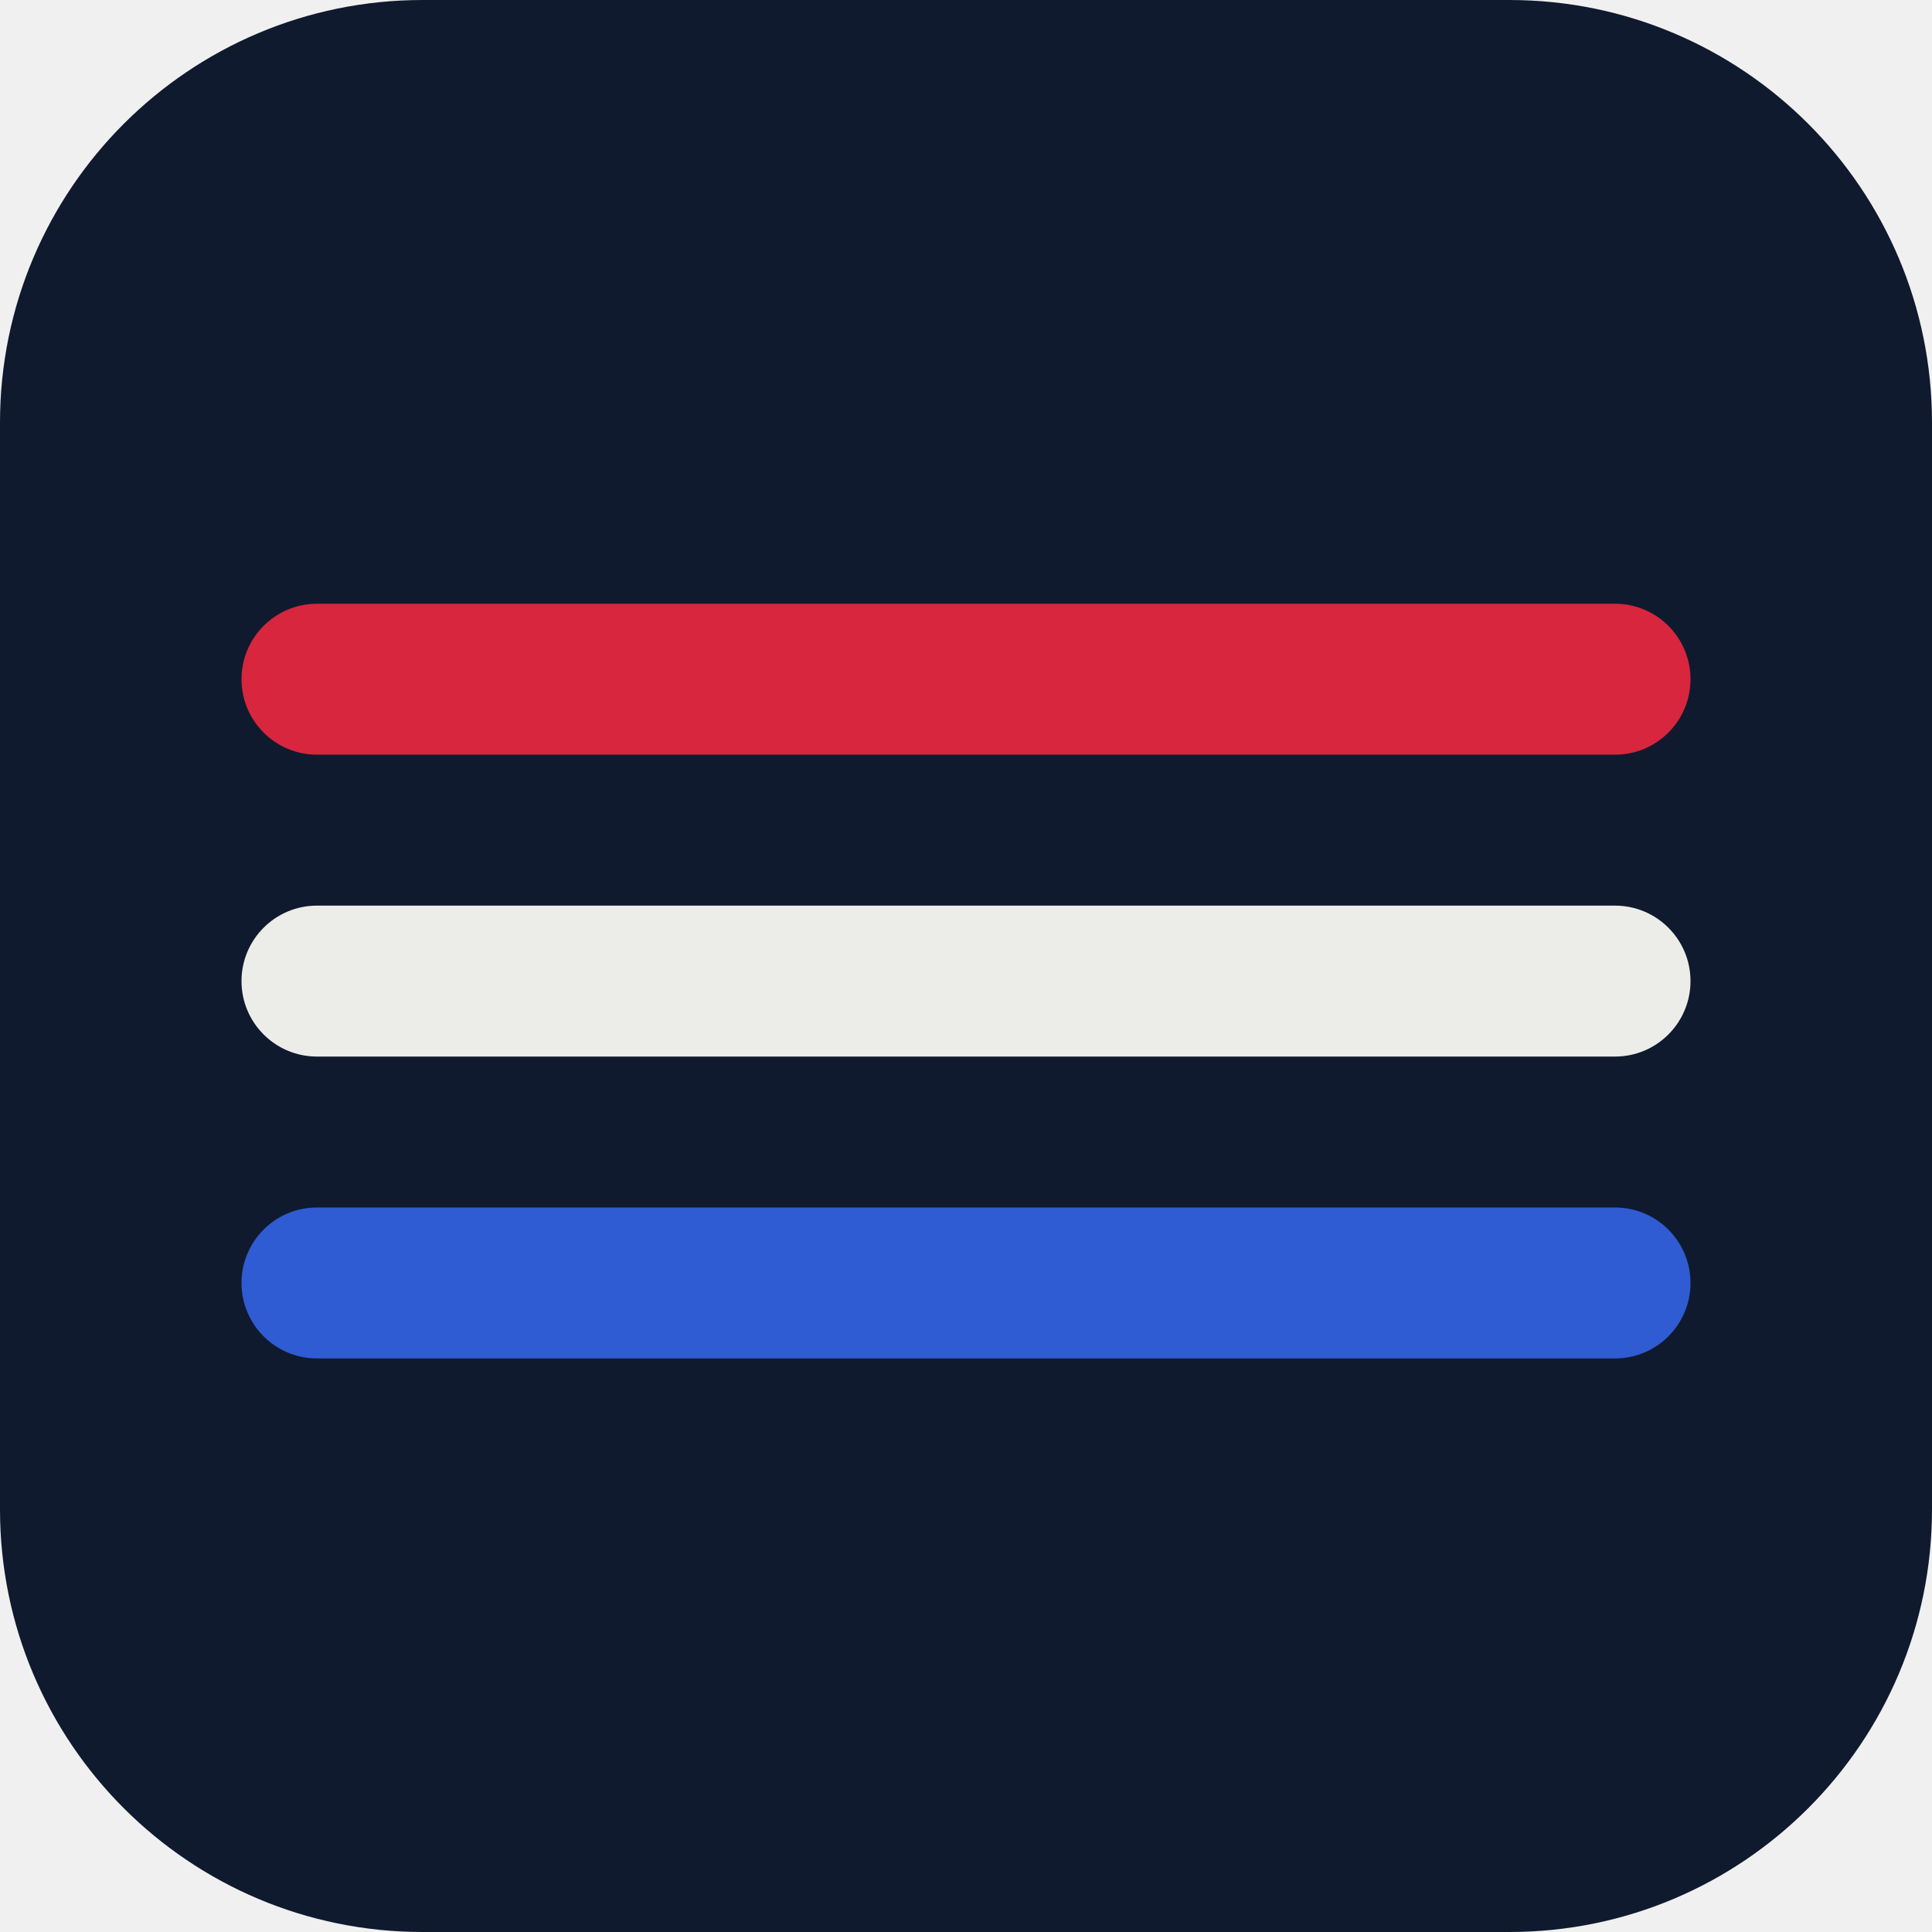
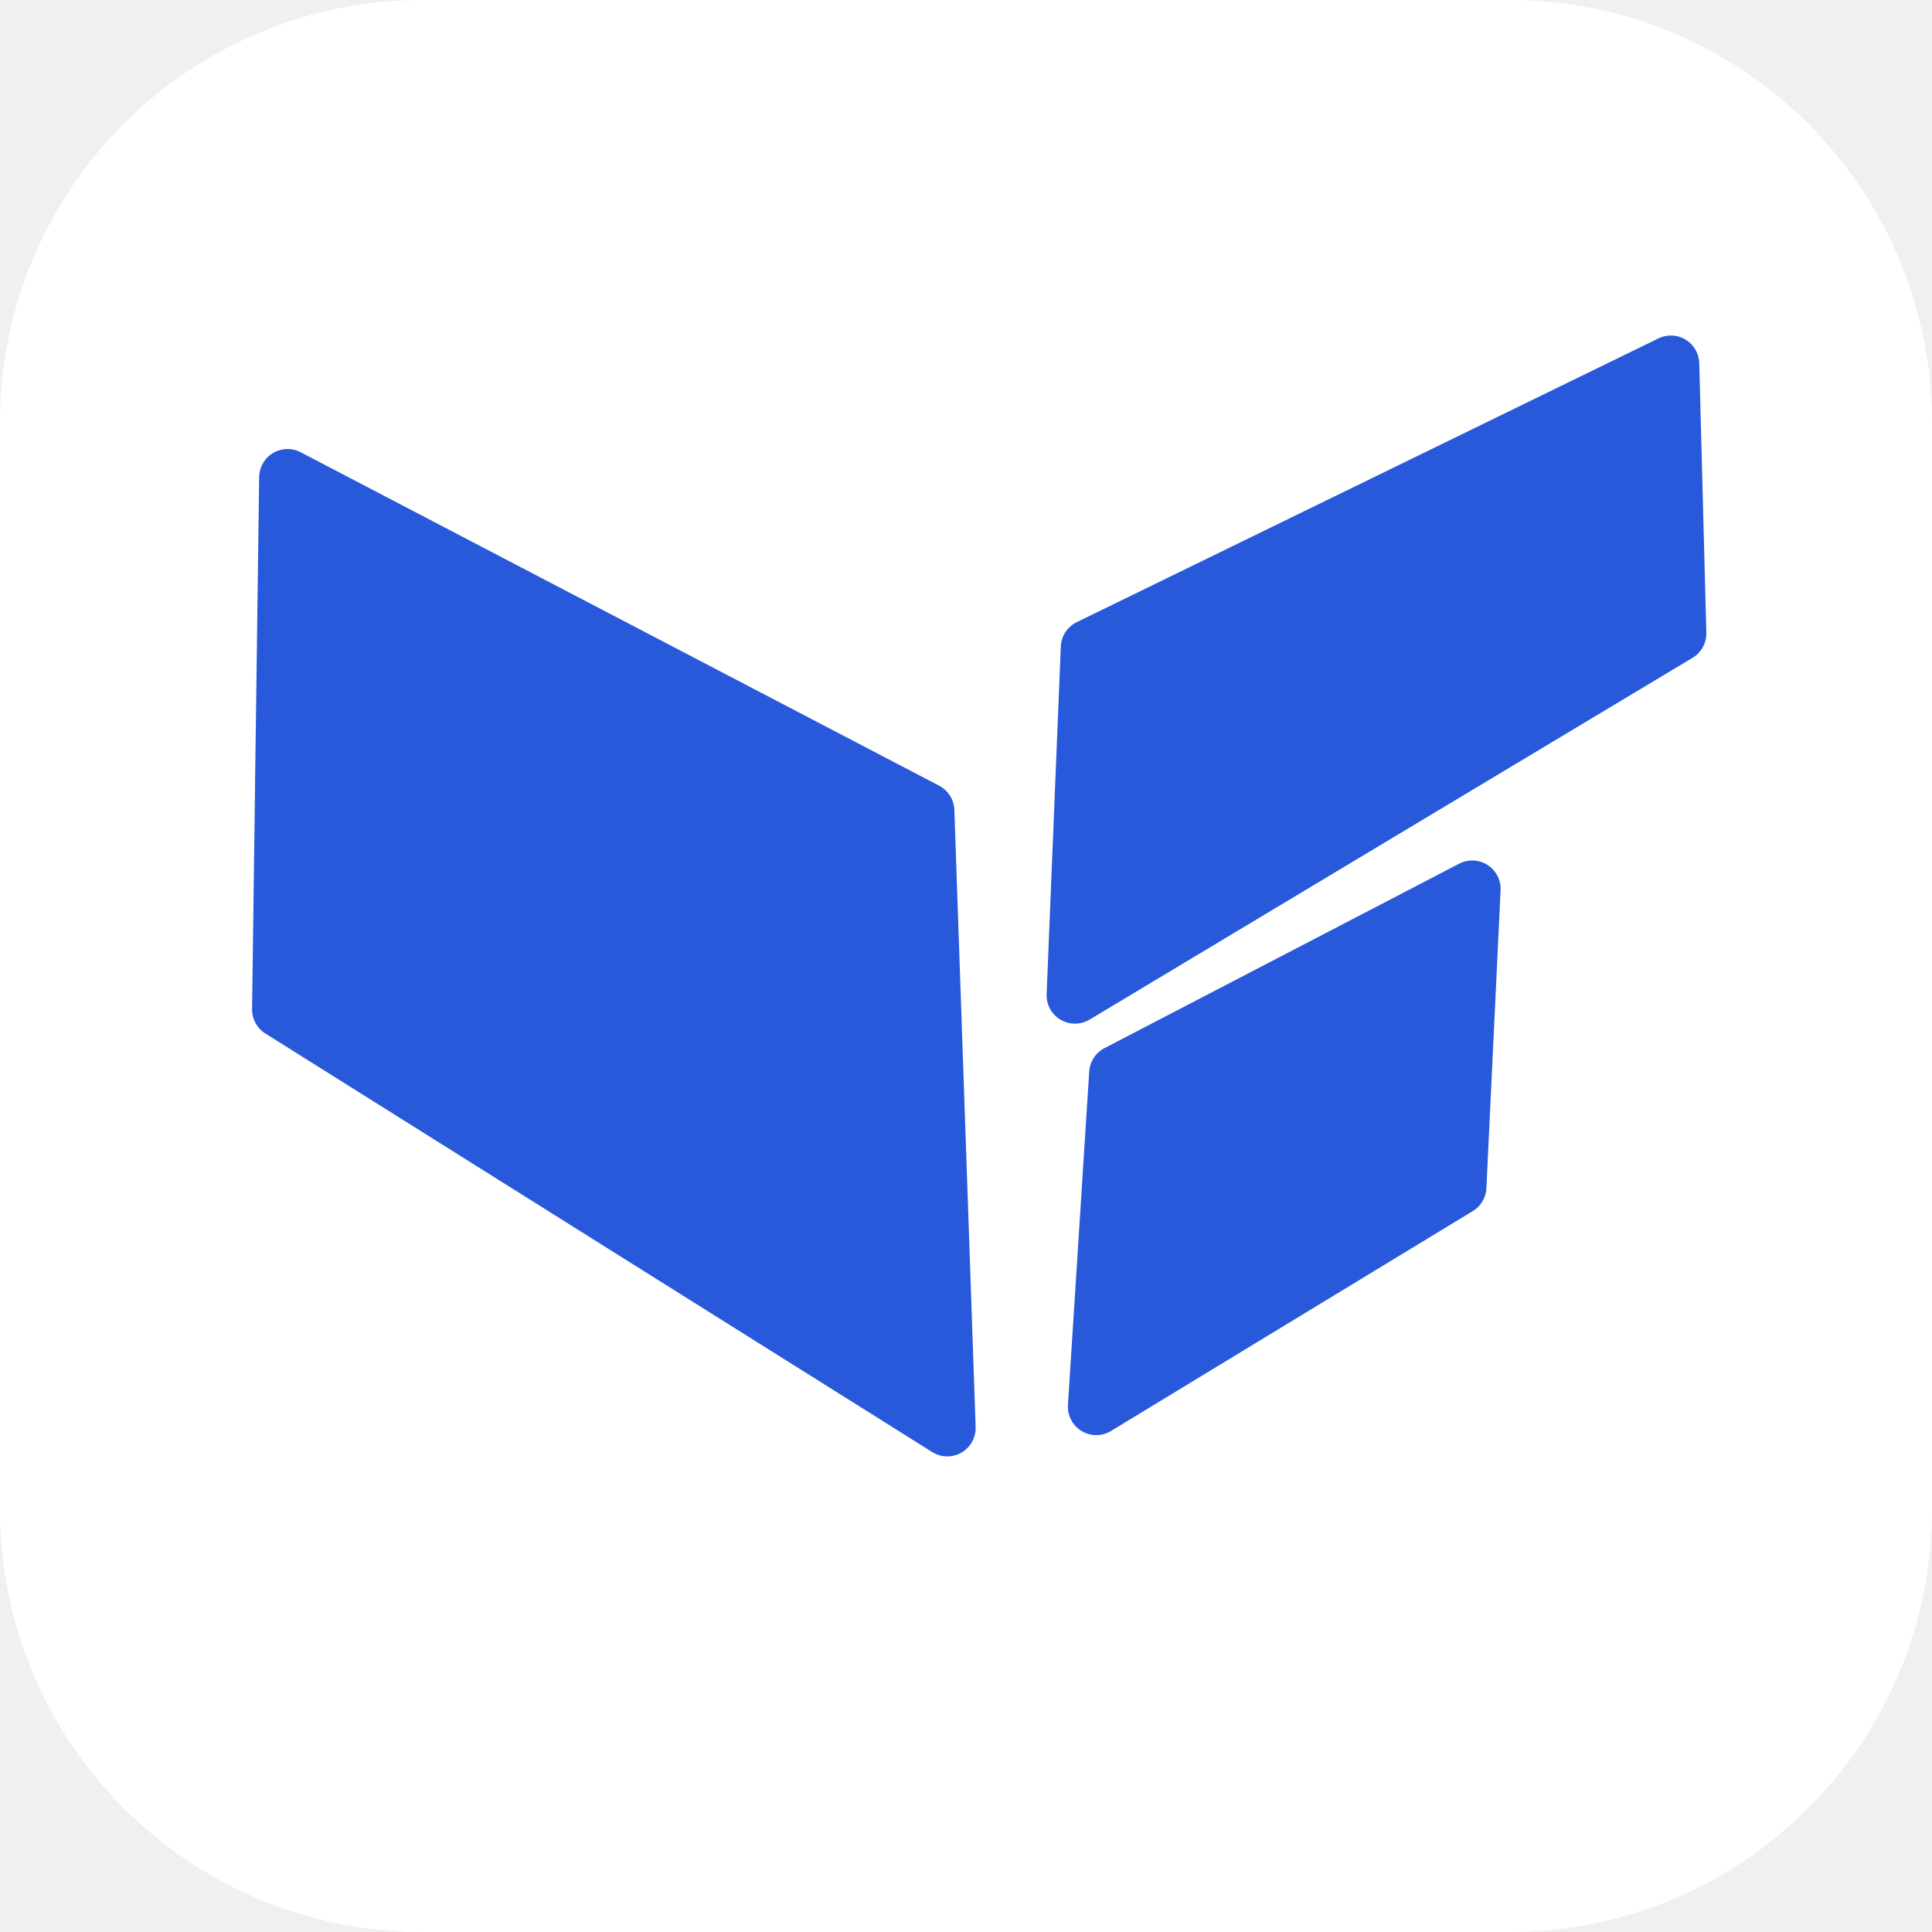
<svg xmlns="http://www.w3.org/2000/svg" viewBox="0 0 64 64">
-   <rect width="64" height="64" rx="14" fill="#101A2E" />
-   <rect x="8" y="20" width="48" height="5" rx="2.5" fill="#D7263D" />
-   <rect x="8" y="30" width="48" height="5" rx="2.5" fill="#ECEDE8" />
-   <rect x="8" y="40" width="48" height="5" rx="2.5" fill="#2F5BD3" />
+   <rect width="64" height="64" rx="14" fill="#ffffff" />
+   <g transform="translate(6 9) scale(0.235)" fill="#2759DA" stroke="#2759DA" stroke-width="8" stroke-linejoin="round">
+     <path d="M15 29 L105 76 L108 163 L14 104 Z" />
+     <path d="M128 53 L210 13 L211 51 L126 102 Z" />
+     <path d="M132 113 L182 87 L180 129 L129 160 Z" />
+   </g>
</svg>
